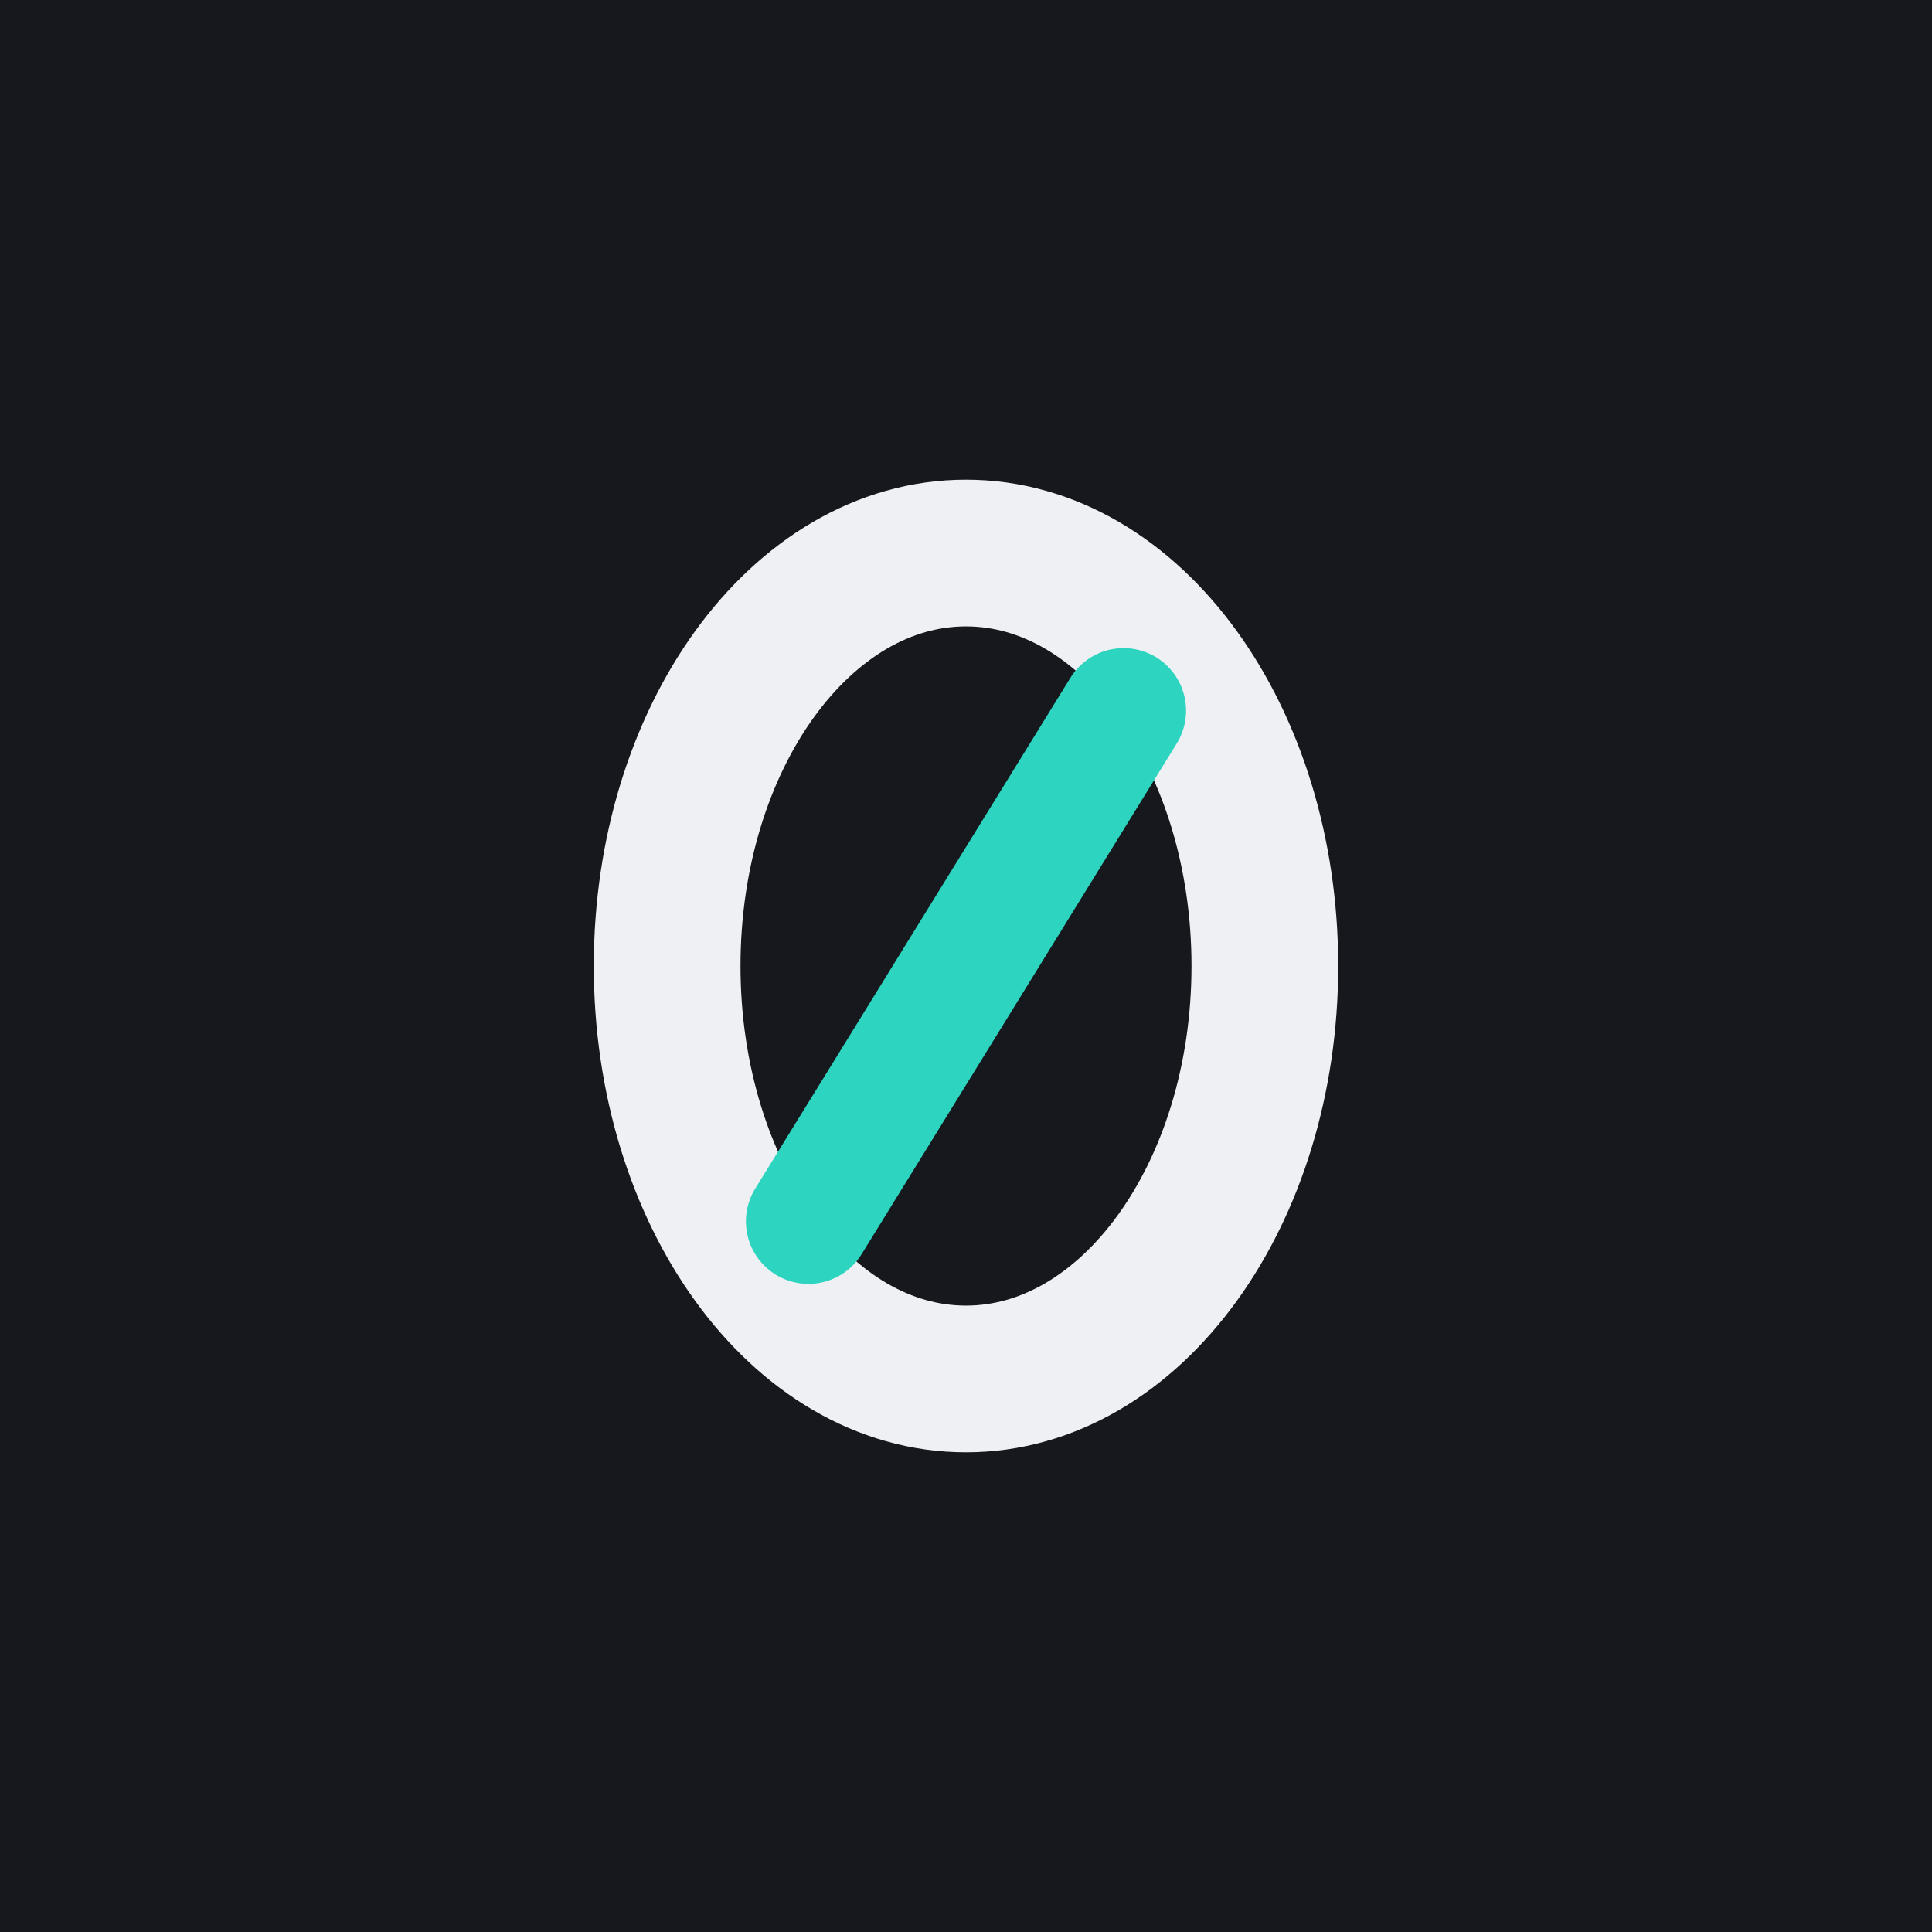
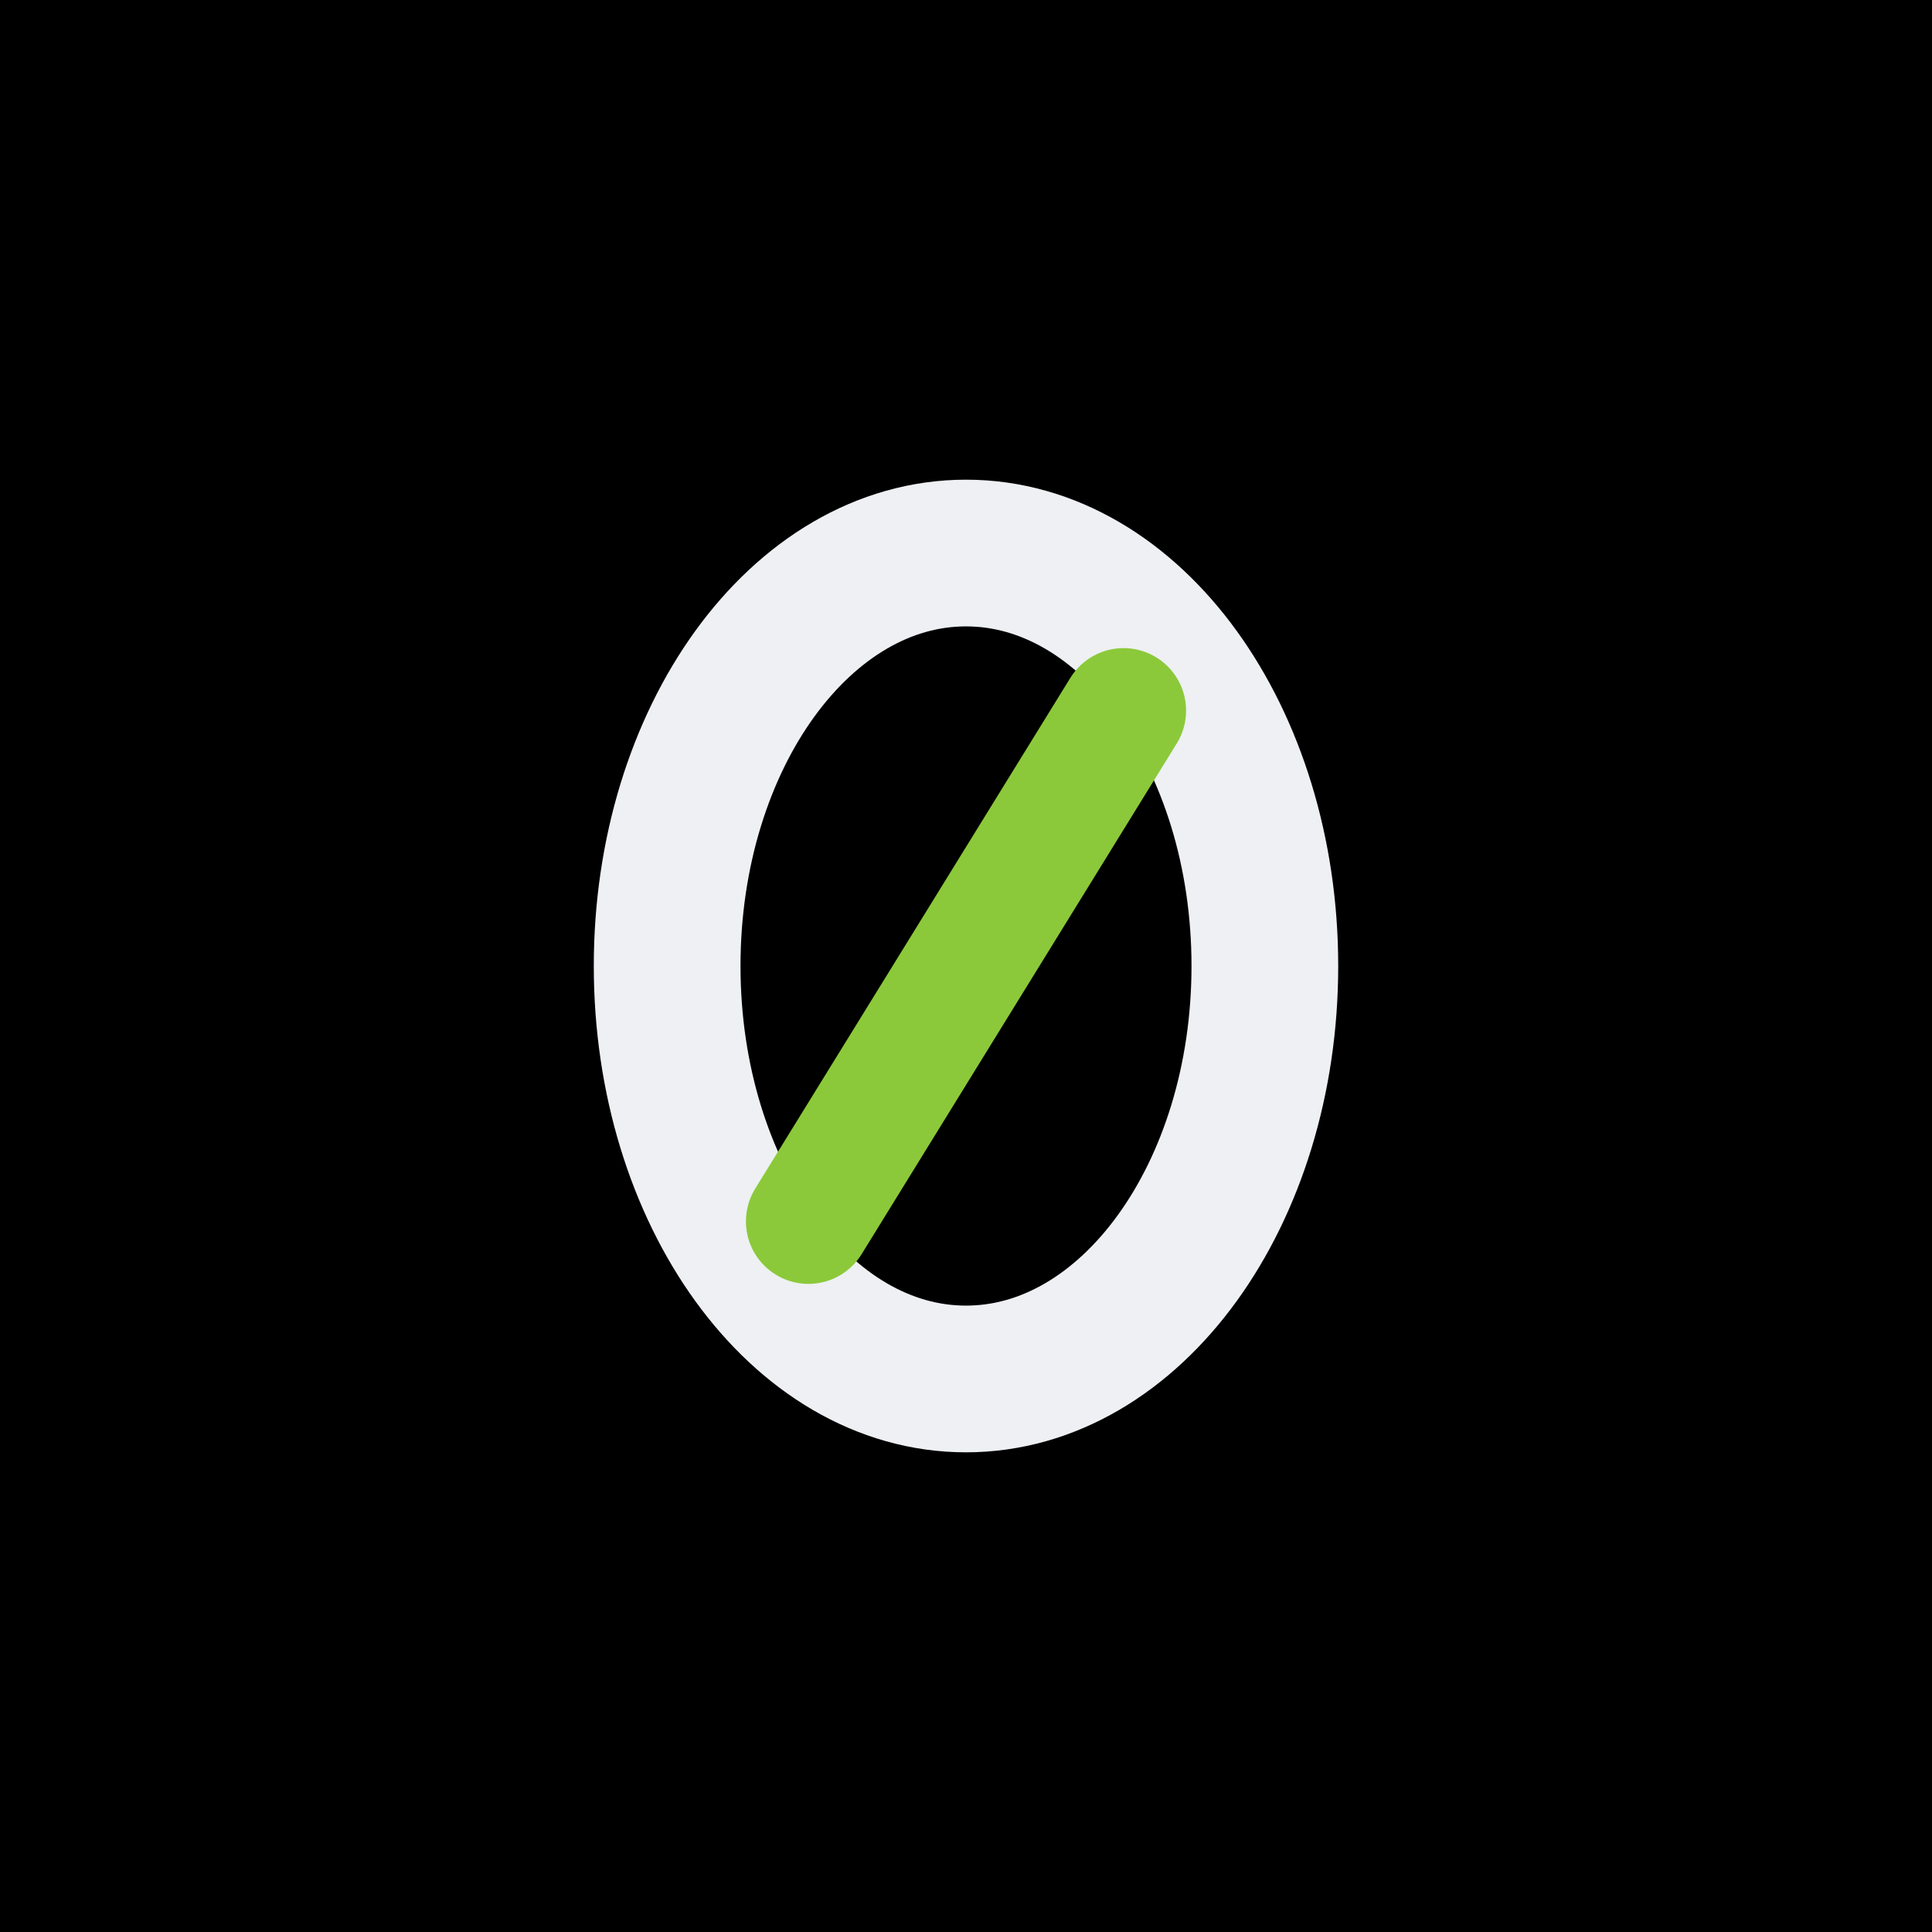
<svg xmlns="http://www.w3.org/2000/svg" viewBox="0 0 512 512">
-   <rect width="512" height="512" fill="#16181d" />
+   <rect width="512" height="512" fill="#000000" />
  <g transform="translate(256 256) scale(0.72) translate(-256 -256)">
    <ellipse cx="256" cy="256" rx="110" ry="152" fill="none" stroke="#eef0f3" stroke-width="54" />
-     <line x1="198" y1="350" x2="314" y2="162" stroke="#2dd4bf" stroke-width="46" stroke-linecap="round" />
+     <line x1="198" y1="350" x2="314" y2="162" stroke="#8bc93a" stroke-width="46" stroke-linecap="round" />
  </g>
</svg>
